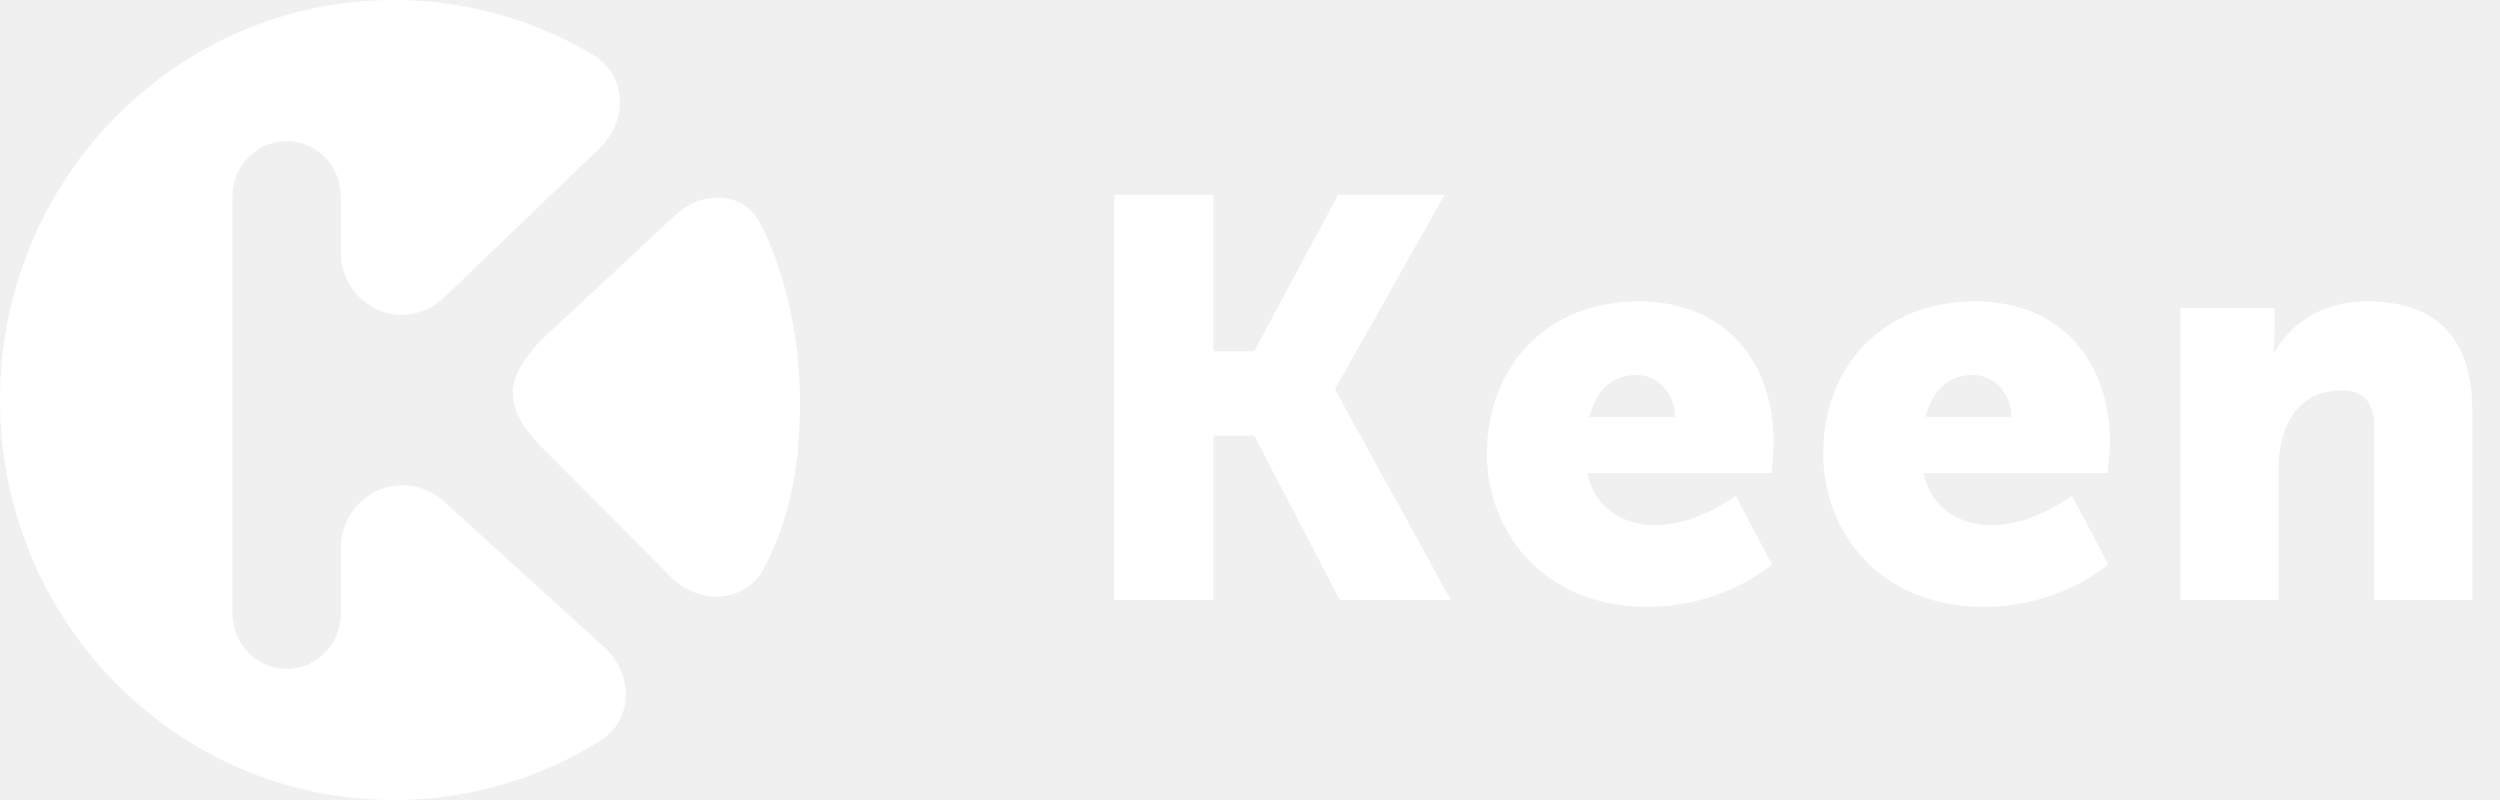
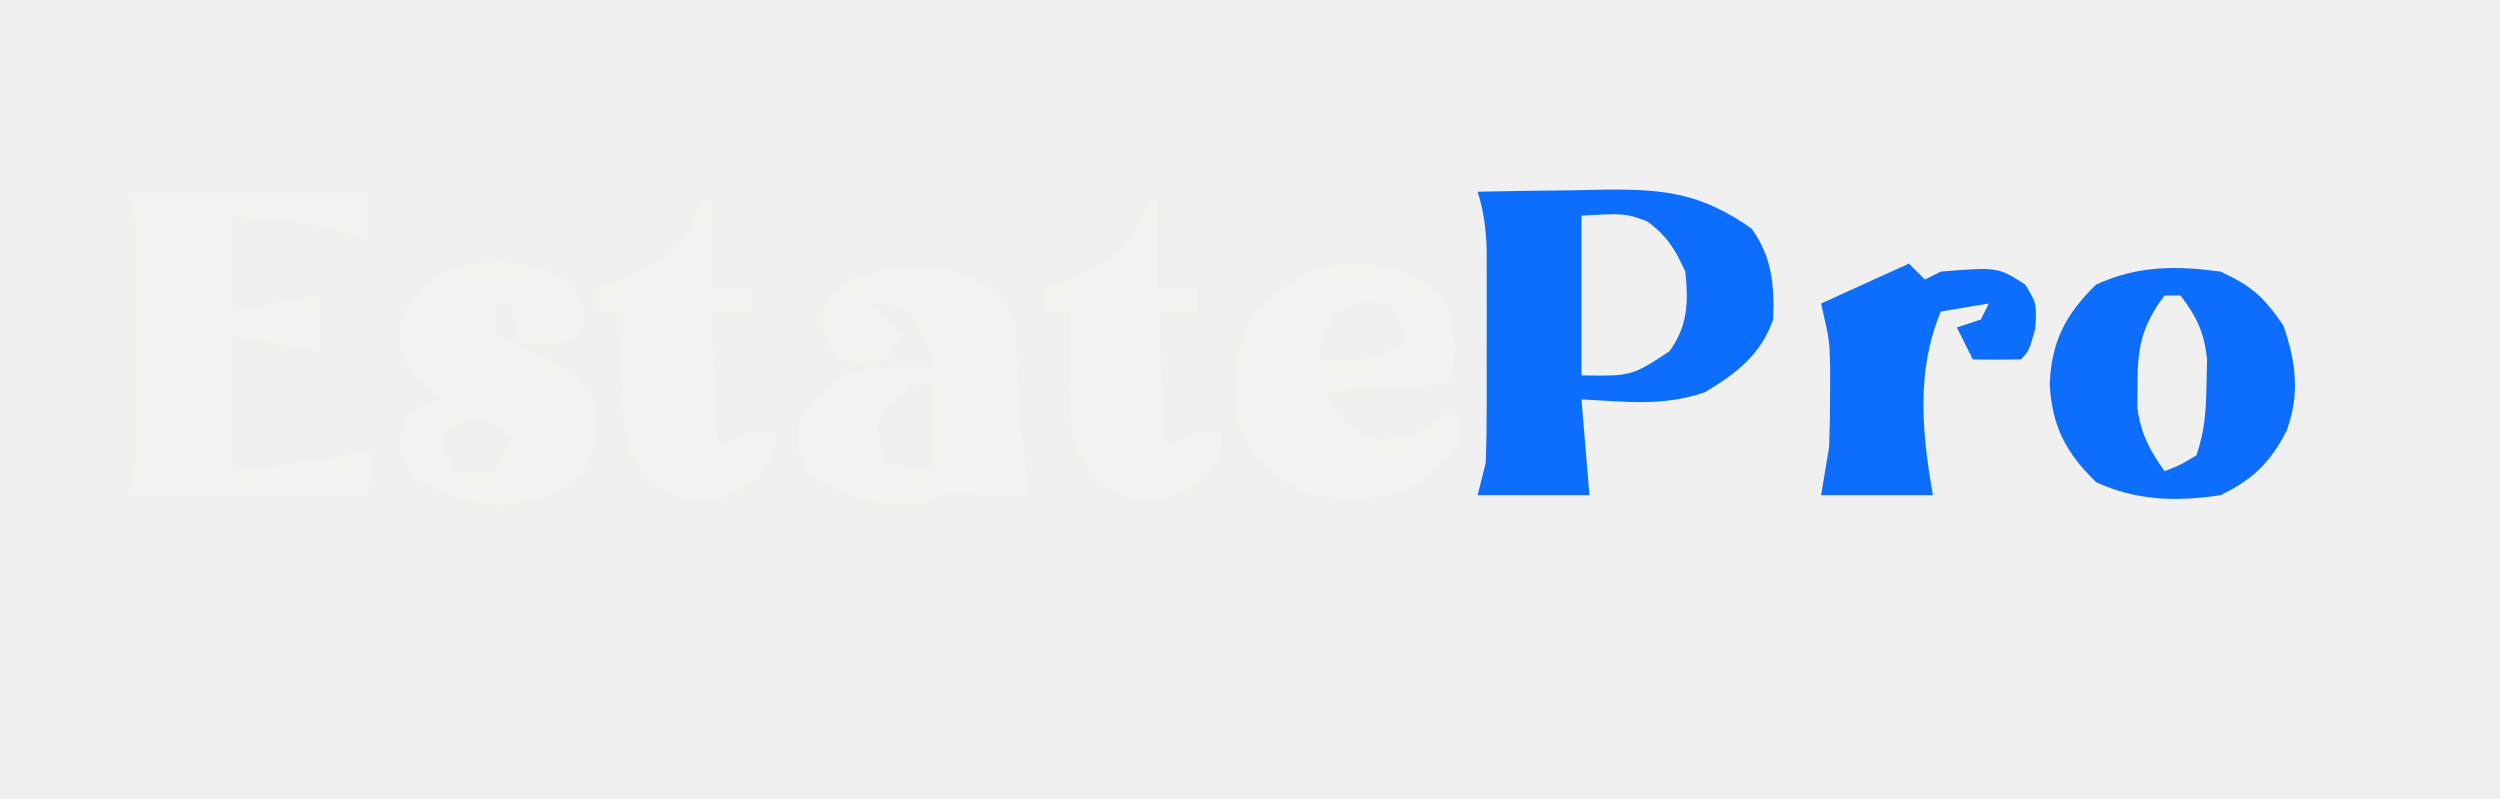
- <svg xmlns="http://www.w3.org/2000/svg" width="75" height="24" viewBox="0 0 75 24" fill="none">
-   <g clip-path="url(#clip0_4121_214)">
-     <path d="M33.428 18H36.403V13.07H37.627L40.194 18H43.526L40.058 11.693V11.659L43.339 5.845H40.143L37.627 10.537H36.403V5.845H33.428V18ZM44.607 13.614C44.607 15.943 46.29 18.204 49.418 18.204C51.747 18.204 53.158 16.929 53.158 16.929L52.07 14.872C52.07 14.872 50.914 15.756 49.656 15.756C48.721 15.756 47.837 15.263 47.616 14.192H53.141C53.141 14.192 53.209 13.563 53.209 13.274C53.209 10.843 51.747 9.041 49.163 9.041C46.341 9.041 44.607 11.047 44.607 13.614ZM47.684 12.509C47.837 11.863 48.245 11.251 49.095 11.251C49.792 11.251 50.251 11.846 50.251 12.509H47.684ZM54.696 13.614C54.696 15.943 56.379 18.204 59.507 18.204C61.836 18.204 63.247 16.929 63.247 16.929L62.159 14.872C62.159 14.872 61.003 15.756 59.745 15.756C58.81 15.756 57.926 15.263 57.705 14.192H63.23C63.23 14.192 63.298 13.563 63.298 13.274C63.298 10.843 61.836 9.041 59.252 9.041C56.43 9.041 54.696 11.047 54.696 13.614ZM57.773 12.509C57.926 11.863 58.334 11.251 59.184 11.251C59.881 11.251 60.34 11.846 60.34 12.509H57.773ZM65.414 18H68.355V14.124C68.355 13.699 68.406 13.308 68.525 12.968C68.78 12.22 69.341 11.71 70.259 11.71C70.905 11.71 71.228 12.05 71.228 12.866V18H74.169V12.322C74.169 9.857 72.792 9.041 71.024 9.041C69.477 9.041 68.644 9.874 68.236 10.554H68.202C68.202 10.554 68.236 10.299 68.236 10.01V9.245H65.414V18Z" fill="white" />
-     <path fill-rule="evenodd" clip-rule="evenodd" d="M20.134 17.319C20.97 18.157 22.374 18.099 22.92 17.049C23.8 15.358 24 13.714 24 12C24 10.256 23.607 8.266 22.808 6.702C22.315 5.737 21.064 5.703 20.271 6.441L16.207 10.229C15.109 11.41 15.109 12.197 16.207 13.377L20.134 17.319ZM18.134 19.422C19.002 20.212 19.011 21.593 18.016 22.217C16.214 23.348 14.09 24 11.816 24C5.29 24 0 18.627 0 12C0 5.373 5.29 0 11.816 0C14.003 0 16.051 0.603 17.808 1.655C18.812 2.256 18.837 3.631 17.993 4.441L13.313 8.935C12.974 9.261 12.524 9.443 12.057 9.443C11.046 9.443 10.228 8.611 10.228 7.585V5.902C10.228 4.979 9.499 4.232 8.6 4.232C7.702 4.232 6.973 4.979 6.973 5.902V18.395C6.973 19.318 7.702 20.066 8.6 20.066C9.499 20.066 10.228 19.318 10.228 18.395V16.436C10.228 15.398 11.056 14.557 12.077 14.557C12.533 14.557 12.972 14.728 13.311 15.036L18.134 19.422Z" fill="white" />
-   </g>
-   <defs>
-     <clipPath id="clip0_4121_214">
-       <rect width="75" height="24" fill="white" />
-     </clipPath>
-   </defs>
+ <svg xmlns="http://www.w3.org/2000/svg" version="1.1" width="313" height="100">
+   <path d="M0 0 C4.208 -0.087 8.416 -0.141 12.625 -0.188 C14.41 -0.225 14.41 -0.225 16.23 -0.264 C23.654 -0.326 28.165 0.305 34.312 4.625 C36.852 8.199 37.171 11.671 37 16 C35.517 20.35 32.392 22.754 28.539 25.062 C23.476 26.932 18.319 26.277 13 26 C13.33 29.96 13.66 33.92 14 38 C9.38 38 4.76 38 0 38 C0.33 36.68 0.66 35.36 1 34 C1.093 31.731 1.131 29.459 1.133 27.188 C1.134 26.537 1.135 25.886 1.136 25.216 C1.136 23.844 1.135 22.472 1.13 21.101 C1.125 19.007 1.13 16.914 1.137 14.82 C1.136 13.484 1.135 12.148 1.133 10.812 C1.132 9.602 1.131 8.392 1.129 7.145 C1.023 4.557 0.767 2.455 0 0 Z M13 3 C13 9.6 13 16.2 13 23 C19.25 23.094 19.25 23.094 24 20 C26.328 16.785 26.397 13.892 26 10 C24.723 7.191 23.689 5.499 21.188 3.688 C18.428 2.7 18.428 2.7 13 3 Z " fill="#0D6EFD" transform="translate(185,24)" />
+   <path d="M0 0 C9.9 0 19.8 0 30 0 C30 1.98 30 3.96 30 6 C29.051 5.691 28.102 5.381 27.125 5.062 C22.472 3.715 17.817 3.396 13 3 C13 6.96 13 10.92 13 15 C18.445 14.01 18.445 14.01 24 13 C24 15.31 24 17.62 24 20 C20.37 19.34 16.74 18.68 13 18 C13 23.61 13 29.22 13 35 C15.413 34.691 17.826 34.381 20.312 34.062 C21.068 33.967 21.824 33.872 22.603 33.774 C25.535 33.39 28.188 32.937 31 32 C30.67 33.98 30.34 35.96 30 38 C20.1 38 10.2 38 0 38 C0.33 36.68 0.66 35.36 1 34 C1.093 31.731 1.131 29.459 1.133 27.188 C1.134 26.537 1.135 25.886 1.136 25.216 C1.136 23.844 1.135 22.472 1.13 21.101 C1.125 19.007 1.13 16.914 1.137 14.82 C1.136 13.484 1.135 12.148 1.133 10.812 C1.132 9.602 1.131 8.392 1.129 7.145 C1.099 3.822 1.099 3.822 0 0 Z " fill="#F2F2EE" transform="translate(16,24)" />
+   <path d="M0 0 C3.913 1.785 5.474 3.229 7.875 6.75 C9.469 11.354 9.971 15.38 8.273 19.961 C6.177 24 4.029 26.038 0 28 C-5.525 28.825 -10.462 28.702 -15.562 26.375 C-19.368 22.667 -21.132 19.3 -21.375 14 C-21.132 8.7 -19.368 5.333 -15.562 1.625 C-10.358 -0.749 -5.628 -0.757 0 0 Z M-7 3 C-9.775 6.682 -10.41 9.436 -10.375 14 C-10.383 15.011 -10.39 16.021 -10.398 17.062 C-9.951 20.362 -8.885 22.287 -7 25 C-5 24.209 -5 24.209 -3 23 C-1.947 19.84 -1.8 17.445 -1.75 14.125 C-1.724 13.096 -1.698 12.068 -1.672 11.008 C-2.044 7.595 -2.933 5.719 -5 3 C-5.66 3 -6.32 3 -7 3 Z " fill="#0D6EFD" transform="translate(278,34)" />
+   <path d="M0 0 C2.255 1.458 3.78 2.751 4.988 5.168 C5.197 7.755 5.363 10.327 5.488 12.918 C5.727 17.743 6.09 22.408 6.988 27.168 C6.217 27.156 5.447 27.145 4.652 27.133 C3.649 27.124 2.647 27.115 1.613 27.105 C0.117 27.088 0.117 27.088 -1.41 27.07 C-3.996 26.988 -3.996 26.988 -6.012 28.168 C-11.791 28.746 -16.428 27.766 -21.012 24.168 C-22.262 21.23 -22.262 21.23 -22.012 18.168 C-20.258 15.2 -18.735 13.59 -15.762 11.855 C-12.076 10.934 -8.808 11.039 -5.012 11.168 C-6.142 7.641 -6.142 7.641 -8.012 4.168 C-10.589 3.116 -10.589 3.116 -13.012 3.168 C-12.352 3.828 -11.692 4.488 -11.012 5.168 C-10.352 5.828 -9.692 6.488 -9.012 7.168 C-10.002 8.653 -10.002 8.653 -11.012 10.168 C-14.012 10.543 -14.012 10.543 -17.012 10.168 C-19.012 7.168 -19.012 7.168 -18.949 4.668 C-18.012 2.168 -18.012 2.168 -16.137 0.355 C-11.047 -1.579 -5.136 -2.124 0 0 Z M-9.699 15.355 C-12.35 17.925 -12.35 17.925 -11.824 20.98 C-11.556 21.702 -11.288 22.424 -11.012 23.168 C-8.042 23.663 -8.042 23.663 -5.012 24.168 C-5.012 20.538 -5.012 16.908 -5.012 13.168 C-7.331 12.958 -7.331 12.958 -9.699 15.355 Z " fill="#F2F2EE" transform="translate(122.0117,34.83203)" />
+   <path d="M0 0 C2.625 1.812 2.625 1.812 3.625 4.375 C3.625 5.179 3.625 5.984 3.625 6.812 C1.625 8.812 1.625 8.812 -1.5 8.938 C-2.449 8.896 -3.397 8.855 -4.375 8.812 C-4.705 7.162 -5.035 5.513 -5.375 3.812 C-6.035 3.812 -6.695 3.812 -7.375 3.812 C-7.375 5.133 -7.375 6.452 -7.375 7.812 C-6.344 8.249 -6.344 8.249 -5.293 8.695 C2.02 12.022 2.02 12.022 4.875 15.75 C5.813 19.579 5.41 21.319 3.625 24.812 C0.459 27.775 -2.29 28.729 -6.625 29.062 C-11.046 28.768 -13.477 27.876 -17.375 25.812 C-19.375 22.812 -19.375 22.812 -19.25 20.25 C-18.375 17.812 -18.375 17.812 -16.312 16.5 C-15.673 16.273 -15.034 16.046 -14.375 15.812 C-15.643 14.513 -15.643 14.513 -16.938 13.188 C-19.067 10.636 -19.375 10.116 -19.375 6.625 C-17.999 2.755 -16.711 1.518 -13.125 -0.375 C-8.368 -1.78 -4.674 -1.644 0 0 Z M-13 19.312 C-13.454 19.808 -13.908 20.302 -14.375 20.812 C-13.715 22.133 -13.055 23.453 -12.375 24.812 C-10.725 24.812 -9.075 24.812 -7.375 24.812 C-6.715 23.492 -6.055 22.172 -5.375 20.812 C-9.059 17.474 -9.059 17.474 -13 19.312 Z " fill="#F2F2EE" transform="translate(69.375,34.1875)" />
+   <path d="M0 0 C2.751 2.837 2.983 3.579 3.125 7.625 C3 11.062 3 11.062 2 12.062 C-0.526 12.299 -3.031 12.484 -5.562 12.625 C-6.273 12.668 -6.984 12.711 -7.717 12.756 C-9.478 12.862 -11.239 12.963 -13 13.062 C-10.893 17.245 -10.893 17.245 -6.688 19.125 C-2.249 19.05 -0.408 17.805 3 15.062 C3.672 16.863 3.672 16.863 4 19.062 C2.891 20.73 2.891 20.73 1.25 22.25 C0.719 22.759 0.188 23.268 -0.359 23.793 C-4.526 27.017 -10.002 26.623 -15 26.062 C-19.406 23.9 -22.199 21.666 -24 17.062 C-24.688 11.99 -24.594 8.229 -22.25 3.625 C-16.16 -3.311 -8.08 -5.219 0 0 Z M-11.75 3.312 C-13.12 5.231 -13.602 6.753 -14 9.062 C-8.203 9.307 -8.203 9.307 -3 7.062 C-3.498 4.306 -3.498 4.306 -5 2.062 C-7.823 1.765 -9.4 1.634 -11.75 3.312 Z " fill="#F2F2EE" transform="translate(179,35.9375)" />
+   <path d="M0 0 C0.66 0.66 1.32 1.32 2 2 C2.66 1.67 3.32 1.34 4 1 C11.097 0.428 11.097 0.428 14.562 2.625 C16 5 16 5 15.812 8.188 C15 11 15 11 14 12 C12 12.041 10 12.043 8 12 C7.34 10.68 6.68 9.36 6 8 C6.99 7.67 7.98 7.34 9 7 C9.33 6.34 9.66 5.68 10 5 C8.02 5.33 6.04 5.66 4 6 C0.861 13.454 1.644 21.205 3 29 C-1.62 29 -6.24 29 -11 29 C-10.67 27.02 -10.34 25.04 -10 23 C-9.911 20.814 -9.87 18.625 -9.875 16.438 C-9.872 15.343 -9.87 14.249 -9.867 13.121 C-9.934 9.661 -9.934 9.661 -11 5 C-7.37 3.35 -3.74 1.7 0 0 Z " fill="#0D6EFD" transform="translate(239,33)" />
+   <path d="M0 0 C0.33 0 0.66 0 1 0 C1 3.63 1 7.26 1 11 C2.65 11 4.3 11 6 11 C6 11.99 6 12.98 6 14 C4.35 14 2.7 14 1 14 C1.33 19.61 1.66 25.22 2 31 C3.32 30.34 4.64 29.68 6 29 C6.99 29 7.98 29 9 29 C9 32 9 32 7 34.688 C3.637 37.279 2.058 37.753 -2.066 37.496 C-5.382 36.645 -6.974 34.639 -9 32 C-10.206 28.381 -10.108 25.075 -10.062 21.312 C-10.058 20.611 -10.053 19.909 -10.049 19.186 C-10.037 17.457 -10.019 15.728 -10 14 C-10.99 14 -11.98 14 -13 14 C-13 13.01 -13 12.02 -13 11 C-12.397 10.792 -11.793 10.585 -11.172 10.371 C-6.805 8.688 -3.779 7.447 -1.438 3.25 C-0.963 2.178 -0.489 1.105 0 0 Z " fill="#F2F2EE" transform="translate(144,25)" />
+   <path d="M0 0 C0.33 0 0.66 0 1 0 C1 3.63 1 7.26 1 11 C2.65 11 4.3 11 6 11 C6 11.99 6 12.98 6 14 C4.35 14 2.7 14 1 14 C1.33 19.61 1.66 25.22 2 31 C3.32 30.34 4.64 29.68 6 29 C6.99 29 7.98 29 9 29 C9 32 9 32 7 34.688 C3.637 37.279 2.058 37.753 -2.066 37.496 C-5.382 36.645 -6.974 34.639 -9 32 C-10.206 28.381 -10.108 25.075 -10.062 21.312 C-10.058 20.611 -10.053 19.909 -10.049 19.186 C-10.037 17.457 -10.019 15.728 -10 14 C-10.99 14 -11.98 14 -13 14 C-13 13.01 -13 12.02 -13 11 C-12.397 10.792 -11.793 10.585 -11.172 10.371 C-6.805 8.688 -3.779 7.447 -1.438 3.25 C-0.963 2.178 -0.489 1.105 0 0 Z " fill="#F2F2EE" transform="translate(88,25)" />
</svg>
